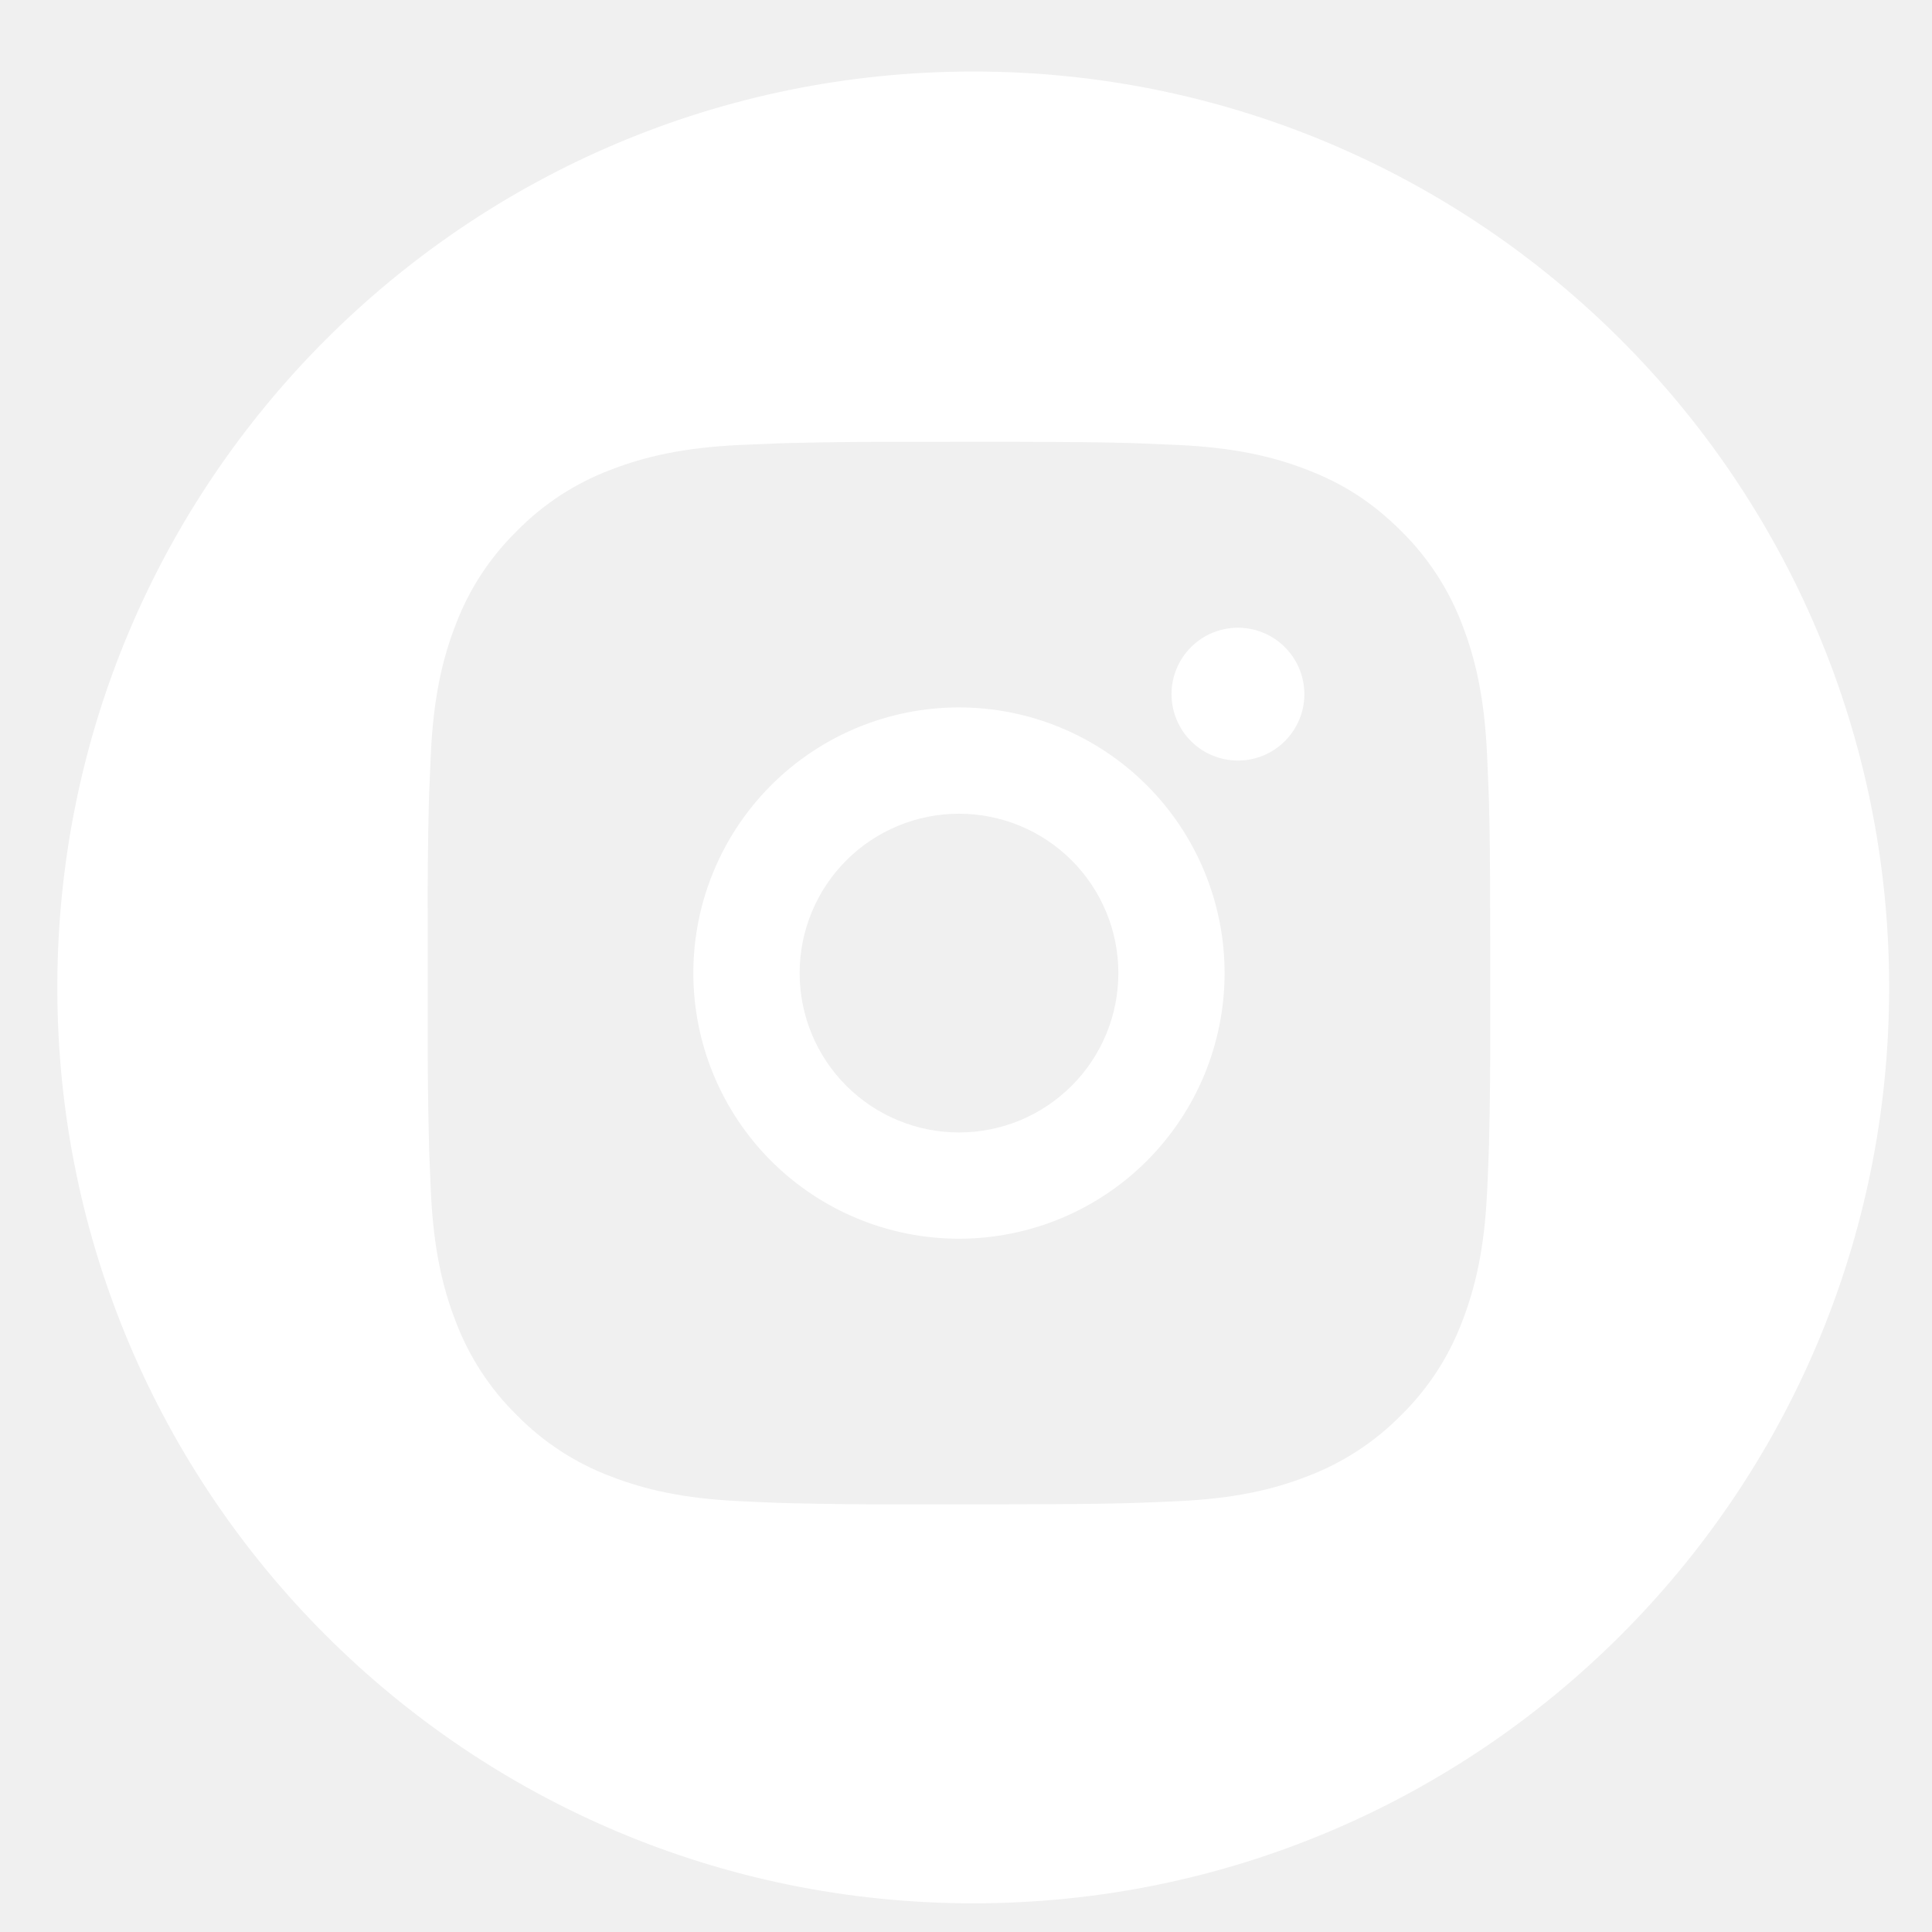
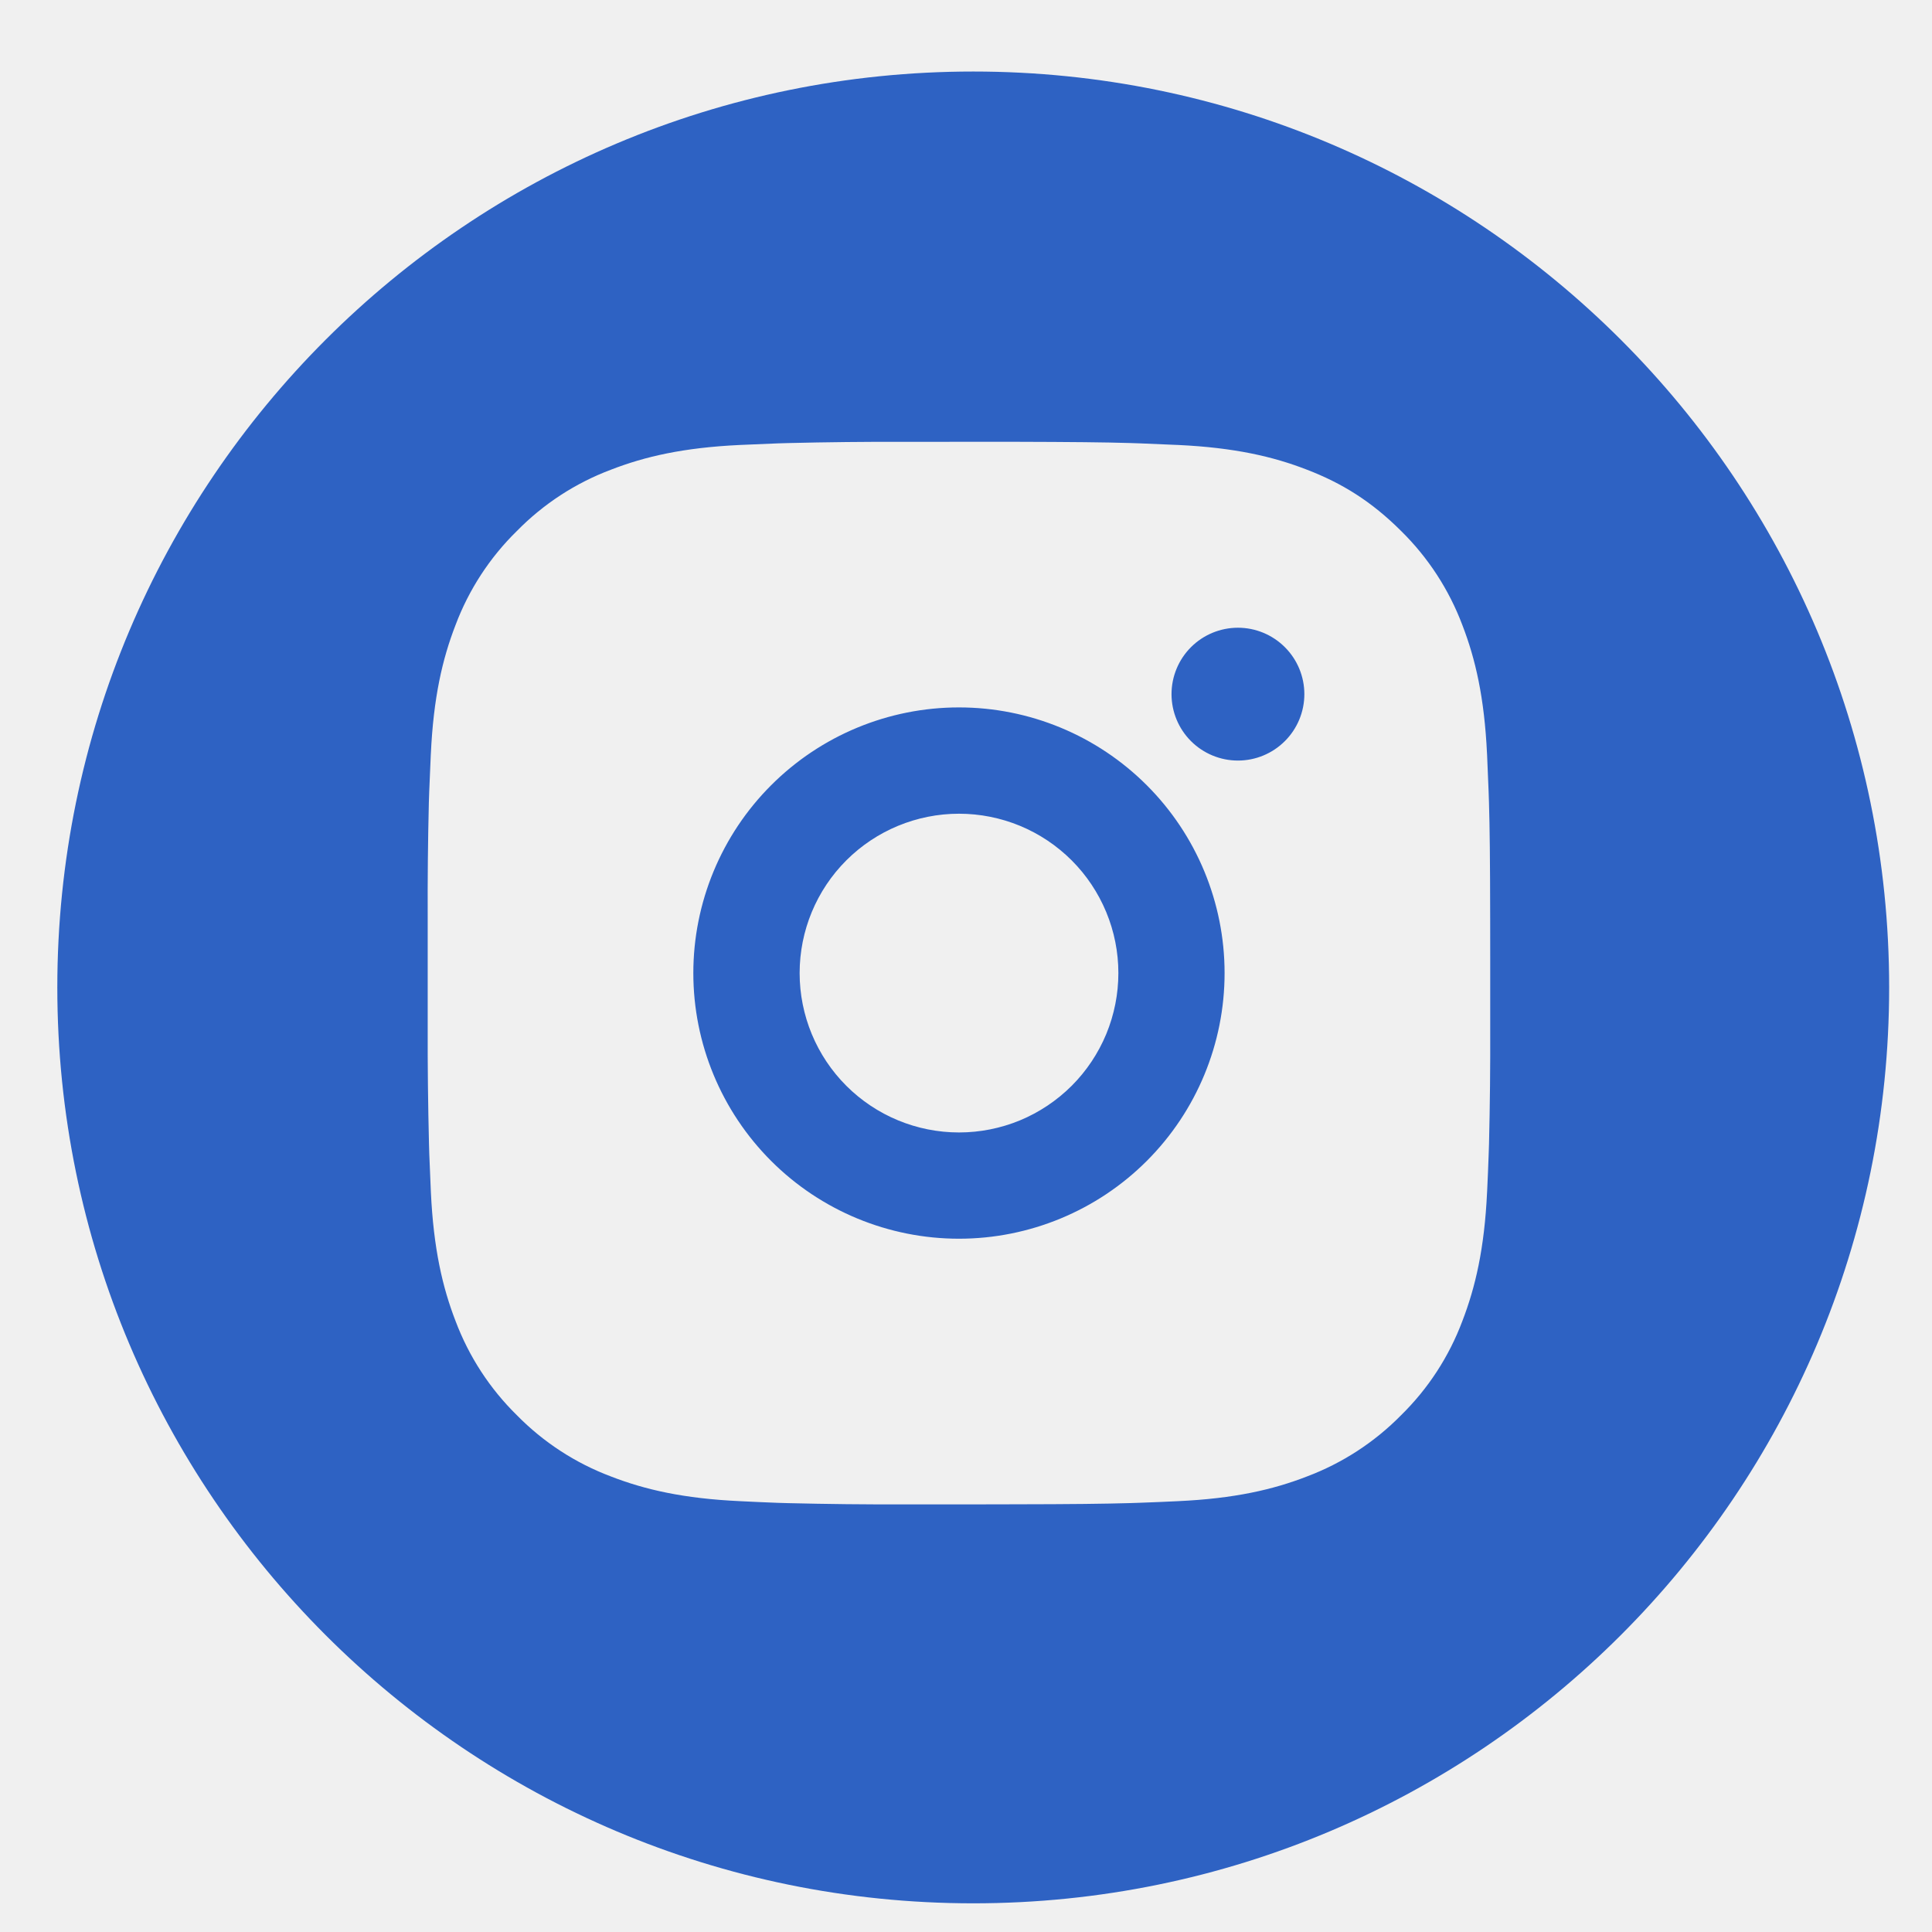
<svg xmlns="http://www.w3.org/2000/svg" width="45" height="45" viewBox="0 0 45 45" fill="none">
  <g clip-path="url(#clip0_94_900)">
-     <path fill-rule="evenodd" clip-rule="evenodd" d="M22.669 44.332C34.451 44.332 44.002 34.781 44.002 22.999C44.002 11.217 34.451 1.666 22.669 1.666C10.886 1.666 1.335 11.217 1.335 22.999C1.335 34.781 10.886 44.332 22.669 44.332ZM26.317 10.319C25.707 10.301 25 10.294 23.608 10.29L21.064 10.291C20.161 10.288 19.259 10.298 18.356 10.32L18.116 10.327C17.839 10.337 17.564 10.35 17.235 10.364C15.917 10.426 15.02 10.634 14.231 10.94C13.405 11.25 12.658 11.737 12.04 12.367C11.409 12.984 10.921 13.733 10.61 14.559C10.304 15.349 10.096 16.246 10.035 17.564L10.034 17.577C10.019 17.901 10.007 18.17 9.997 18.445L9.989 18.685C9.967 19.587 9.958 20.49 9.962 21.393V23.937C9.959 24.84 9.97 25.742 9.992 26.645L9.999 26.885C10.01 27.178 10.022 27.472 10.036 27.766C10.098 29.084 10.306 29.982 10.611 30.77C10.922 31.596 11.409 32.345 12.039 32.963C12.657 33.593 13.405 34.08 14.231 34.39C15.02 34.696 15.919 34.904 17.235 34.965C17.529 34.98 17.823 34.993 18.116 35.004L18.356 35.011C19.259 35.033 20.162 35.043 21.065 35.04H22.685L23.608 35.038C25 35.036 25.707 35.027 26.317 35.01L26.557 35.002C26.851 34.992 27.144 34.979 27.438 34.965C28.755 34.904 29.653 34.696 30.441 34.39C31.267 34.079 32.015 33.592 32.634 32.963C33.264 32.345 33.751 31.597 34.061 30.77C34.365 29.981 34.575 29.084 34.637 27.766L34.638 27.753C34.653 27.429 34.665 27.159 34.674 26.885L34.682 26.645C34.704 25.742 34.713 24.84 34.71 23.937V22.316L34.709 21.393C34.707 20.001 34.699 19.294 34.681 18.685L34.673 18.445C34.663 18.171 34.651 17.901 34.637 17.578L34.636 17.564C34.574 16.246 34.366 15.348 34.061 14.559C33.75 13.733 33.263 12.985 32.634 12.367C31.946 11.68 31.258 11.254 30.441 10.94C29.653 10.634 28.755 10.426 27.438 10.364L27.407 10.363C27.091 10.349 26.826 10.337 26.557 10.327L26.317 10.319ZM17.961 18.29C19.121 17.129 20.695 16.477 22.336 16.477C23.977 16.477 25.551 17.129 26.711 18.29C27.871 19.45 28.523 21.024 28.523 22.665C28.523 24.306 27.871 25.88 26.711 27.04C25.551 28.2 23.977 28.852 22.336 28.852C20.695 28.852 19.121 28.2 17.961 27.04C16.801 25.88 16.149 24.306 16.149 22.665C16.149 21.024 16.801 19.45 17.961 18.29ZM23.757 19.235C23.307 19.049 22.824 18.953 22.337 18.953C21.353 18.953 20.408 19.344 19.712 20.04C19.016 20.736 18.625 21.68 18.625 22.665C18.625 23.649 19.016 24.594 19.712 25.29C20.408 25.986 21.353 26.377 22.337 26.377C22.825 26.377 23.307 26.281 23.758 26.095C24.208 25.908 24.617 25.634 24.962 25.29C25.307 24.945 25.58 24.535 25.767 24.085C25.953 23.634 26.049 23.152 26.049 22.664C26.049 22.177 25.953 21.694 25.766 21.244C25.579 20.793 25.306 20.384 24.961 20.039C24.616 19.695 24.207 19.421 23.757 19.235ZM27.74 15.074C28.03 14.784 28.424 14.621 28.834 14.621C29.244 14.621 29.637 14.784 29.927 15.074C30.218 15.364 30.381 15.758 30.381 16.168C30.381 16.578 30.218 16.972 29.927 17.262C29.637 17.552 29.244 17.715 28.834 17.715C28.424 17.715 28.03 17.552 27.74 17.262C27.45 16.972 27.287 16.578 27.287 16.168C27.287 15.758 27.45 15.364 27.74 15.074Z" fill="white" />
+     <path fill-rule="evenodd" clip-rule="evenodd" d="M22.669 44.332C34.451 44.332 44.002 34.781 44.002 22.999C44.002 11.217 34.451 1.666 22.669 1.666C10.886 1.666 1.335 11.217 1.335 22.999C1.335 34.781 10.886 44.332 22.669 44.332ZM26.317 10.319C25.707 10.301 25 10.294 23.608 10.29L21.064 10.291C20.161 10.288 19.259 10.298 18.356 10.32L18.116 10.327C17.839 10.337 17.564 10.35 17.235 10.364C15.917 10.426 15.02 10.634 14.231 10.94C13.405 11.25 12.658 11.737 12.04 12.367C11.409 12.984 10.921 13.733 10.61 14.559C10.304 15.349 10.096 16.246 10.035 17.564L10.034 17.577C10.019 17.901 10.007 18.17 9.997 18.445L9.989 18.685C9.967 19.587 9.958 20.49 9.962 21.393V23.937C9.959 24.84 9.97 25.742 9.992 26.645L9.999 26.885C10.01 27.178 10.022 27.472 10.036 27.766C10.098 29.084 10.306 29.982 10.611 30.77C10.922 31.596 11.409 32.345 12.039 32.963C12.657 33.593 13.405 34.08 14.231 34.39C15.02 34.696 15.919 34.904 17.235 34.965C17.529 34.98 17.823 34.993 18.116 35.004L18.356 35.011C19.259 35.033 20.162 35.043 21.065 35.04H22.685L23.608 35.038C25 35.036 25.707 35.027 26.317 35.01L26.557 35.002C26.851 34.992 27.144 34.979 27.438 34.965C28.755 34.904 29.653 34.696 30.441 34.39C31.267 34.079 32.015 33.592 32.634 32.963C33.264 32.345 33.751 31.597 34.061 30.77C34.365 29.981 34.575 29.084 34.637 27.766L34.638 27.753C34.653 27.429 34.665 27.159 34.674 26.885L34.682 26.645C34.704 25.742 34.713 24.84 34.71 23.937V22.316L34.709 21.393C34.707 20.001 34.699 19.294 34.681 18.685L34.673 18.445C34.663 18.171 34.651 17.901 34.637 17.578L34.636 17.564C34.574 16.246 34.366 15.348 34.061 14.559C33.75 13.733 33.263 12.985 32.634 12.367C31.946 11.68 31.258 11.254 30.441 10.94C29.653 10.634 28.755 10.426 27.438 10.364L27.407 10.363C27.091 10.349 26.826 10.337 26.557 10.327L26.317 10.319ZM17.961 18.29C19.121 17.129 20.695 16.477 22.336 16.477C23.977 16.477 25.551 17.129 26.711 18.29C27.871 19.45 28.523 21.024 28.523 22.665C28.523 24.306 27.871 25.88 26.711 27.04C25.551 28.2 23.977 28.852 22.336 28.852C20.695 28.852 19.121 28.2 17.961 27.04C16.801 25.88 16.149 24.306 16.149 22.665C16.149 21.024 16.801 19.45 17.961 18.29ZM23.757 19.235C23.307 19.049 22.824 18.953 22.337 18.953C21.353 18.953 20.408 19.344 19.712 20.04C19.016 20.736 18.625 21.68 18.625 22.665C18.625 23.649 19.016 24.594 19.712 25.29C20.408 25.986 21.353 26.377 22.337 26.377C22.825 26.377 23.307 26.281 23.758 26.095C24.208 25.908 24.617 25.634 24.962 25.29C25.307 24.945 25.58 24.535 25.767 24.085C25.953 23.634 26.049 23.152 26.049 22.664C26.049 22.177 25.953 21.694 25.766 21.244C25.579 20.793 25.306 20.384 24.961 20.039C24.616 19.695 24.207 19.421 23.757 19.235ZM27.74 15.074C28.03 14.784 28.424 14.621 28.834 14.621C29.244 14.621 29.637 14.784 29.927 15.074C30.218 15.364 30.381 15.758 30.381 16.168C30.381 16.578 30.218 16.972 29.927 17.262C29.637 17.552 29.244 17.715 28.834 17.715C28.424 17.715 28.03 17.552 27.74 17.262C27.45 16.972 27.287 16.578 27.287 16.168C27.287 15.758 27.45 15.364 27.74 15.074Z" fill="#2E62C3" />
  </g>
  <defs>
    <clipPath id="clip0_94_900">
      <rect width="44" height="44" fill="white" transform="translate(0.333862 0.66626)" />
    </clipPath>
  </defs>
</svg>
